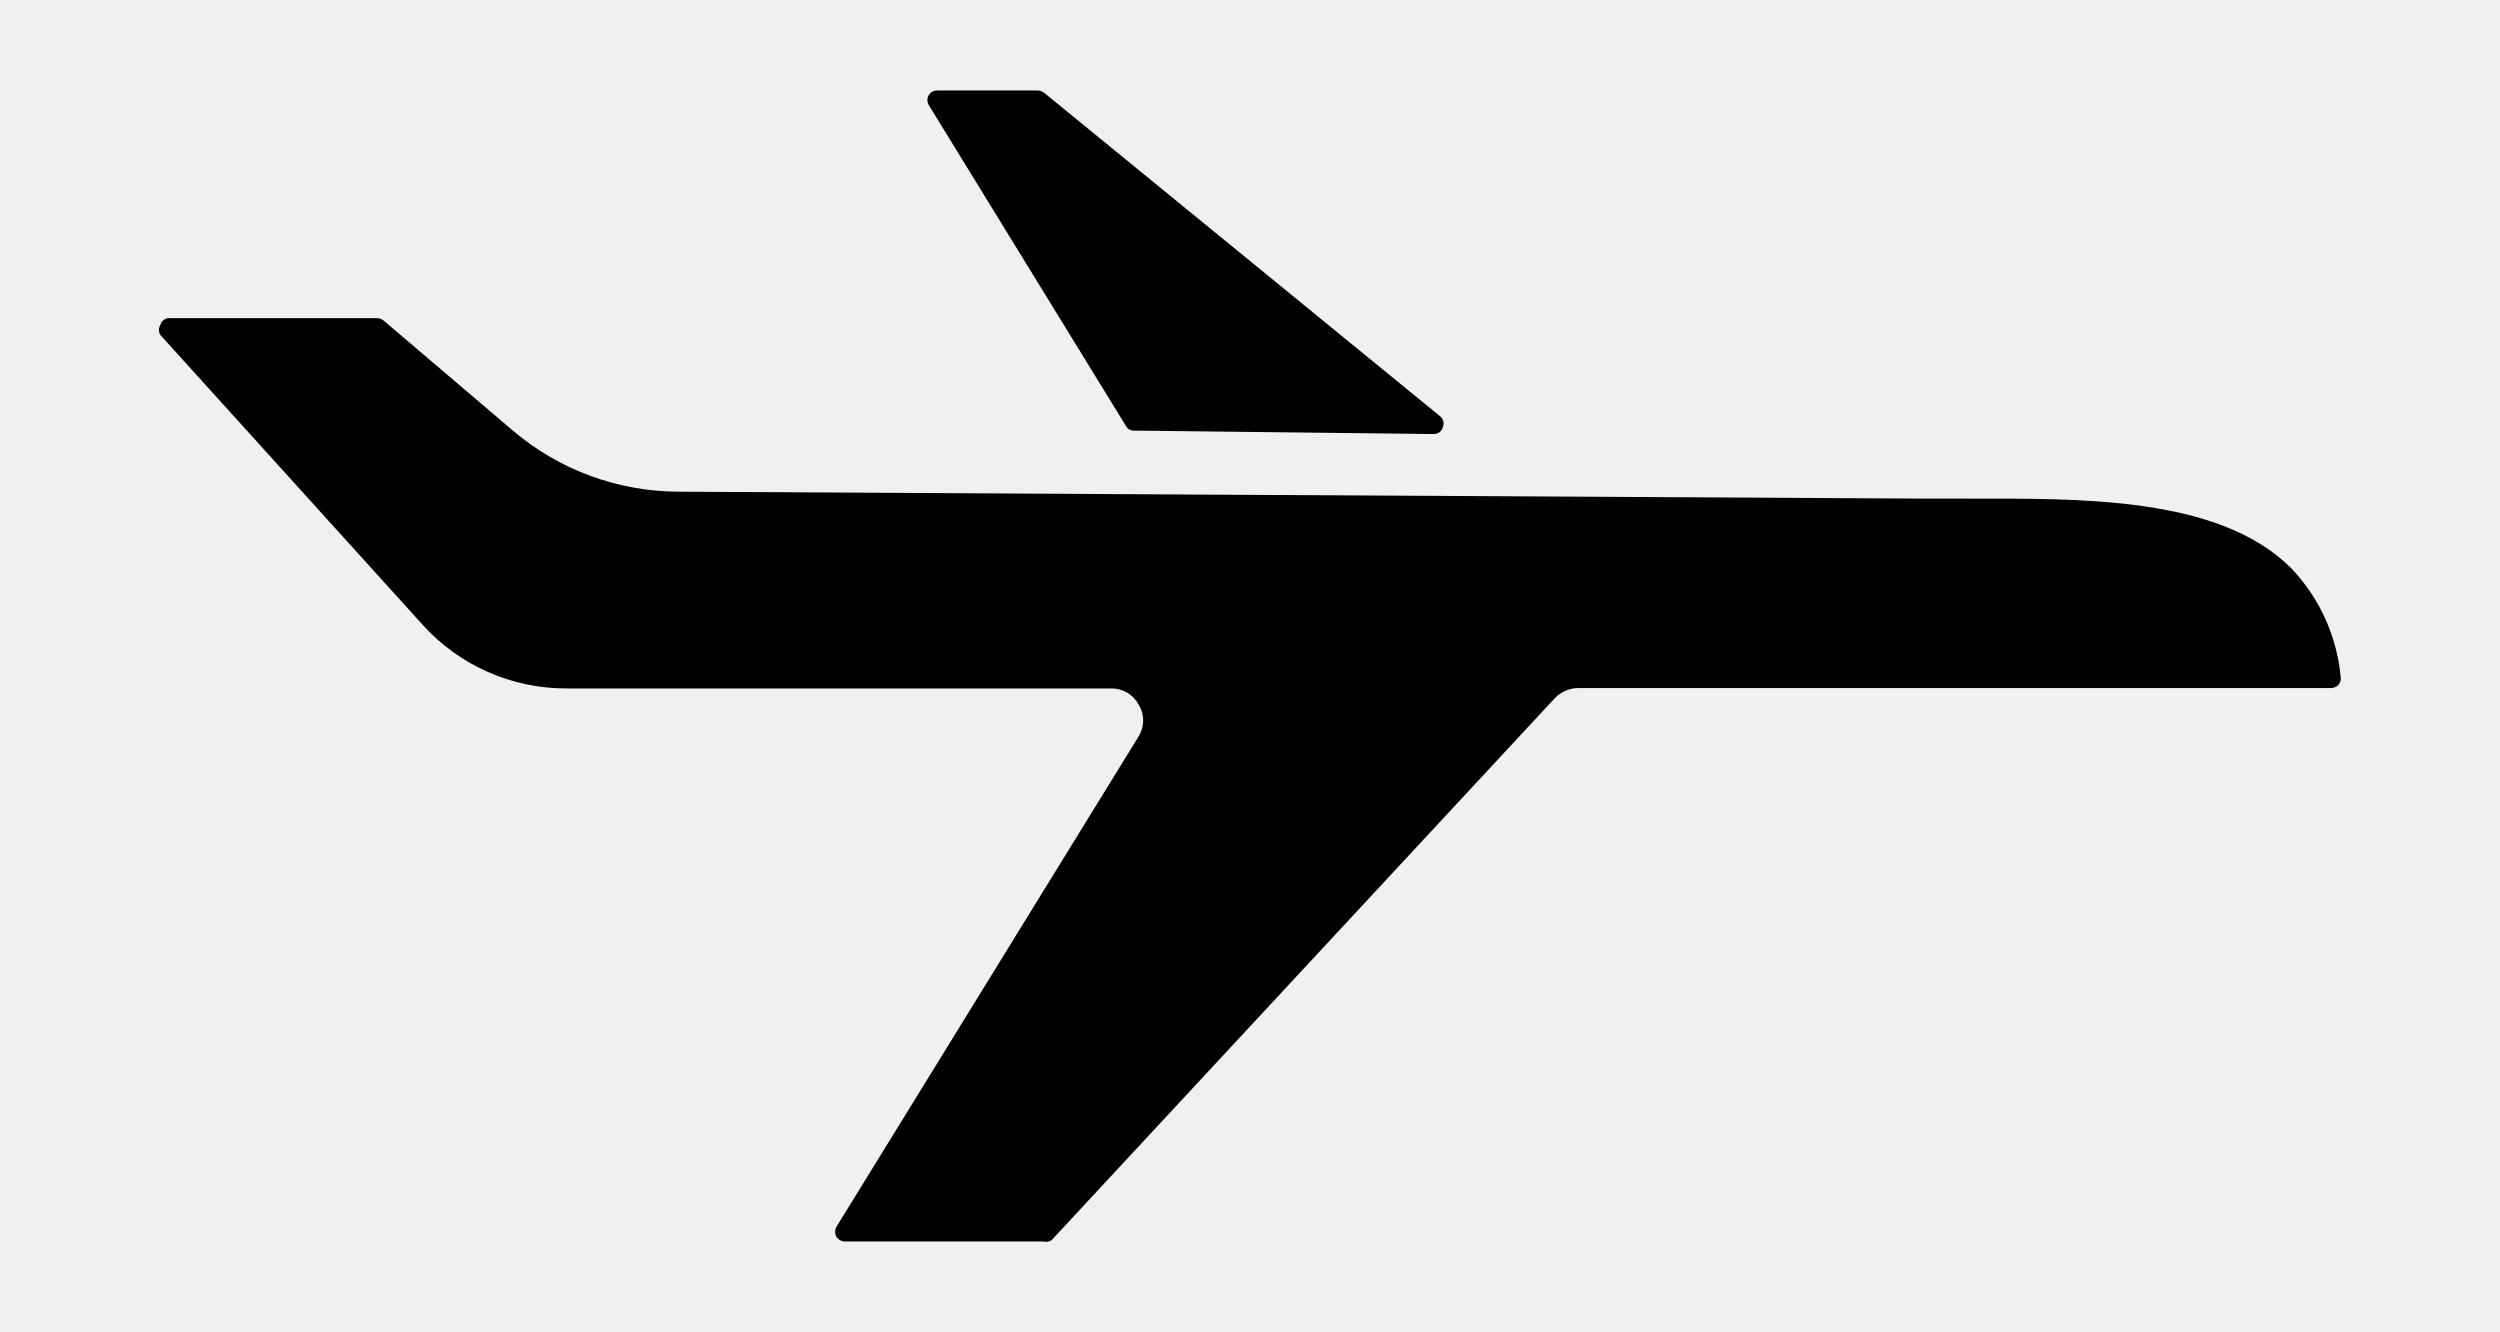
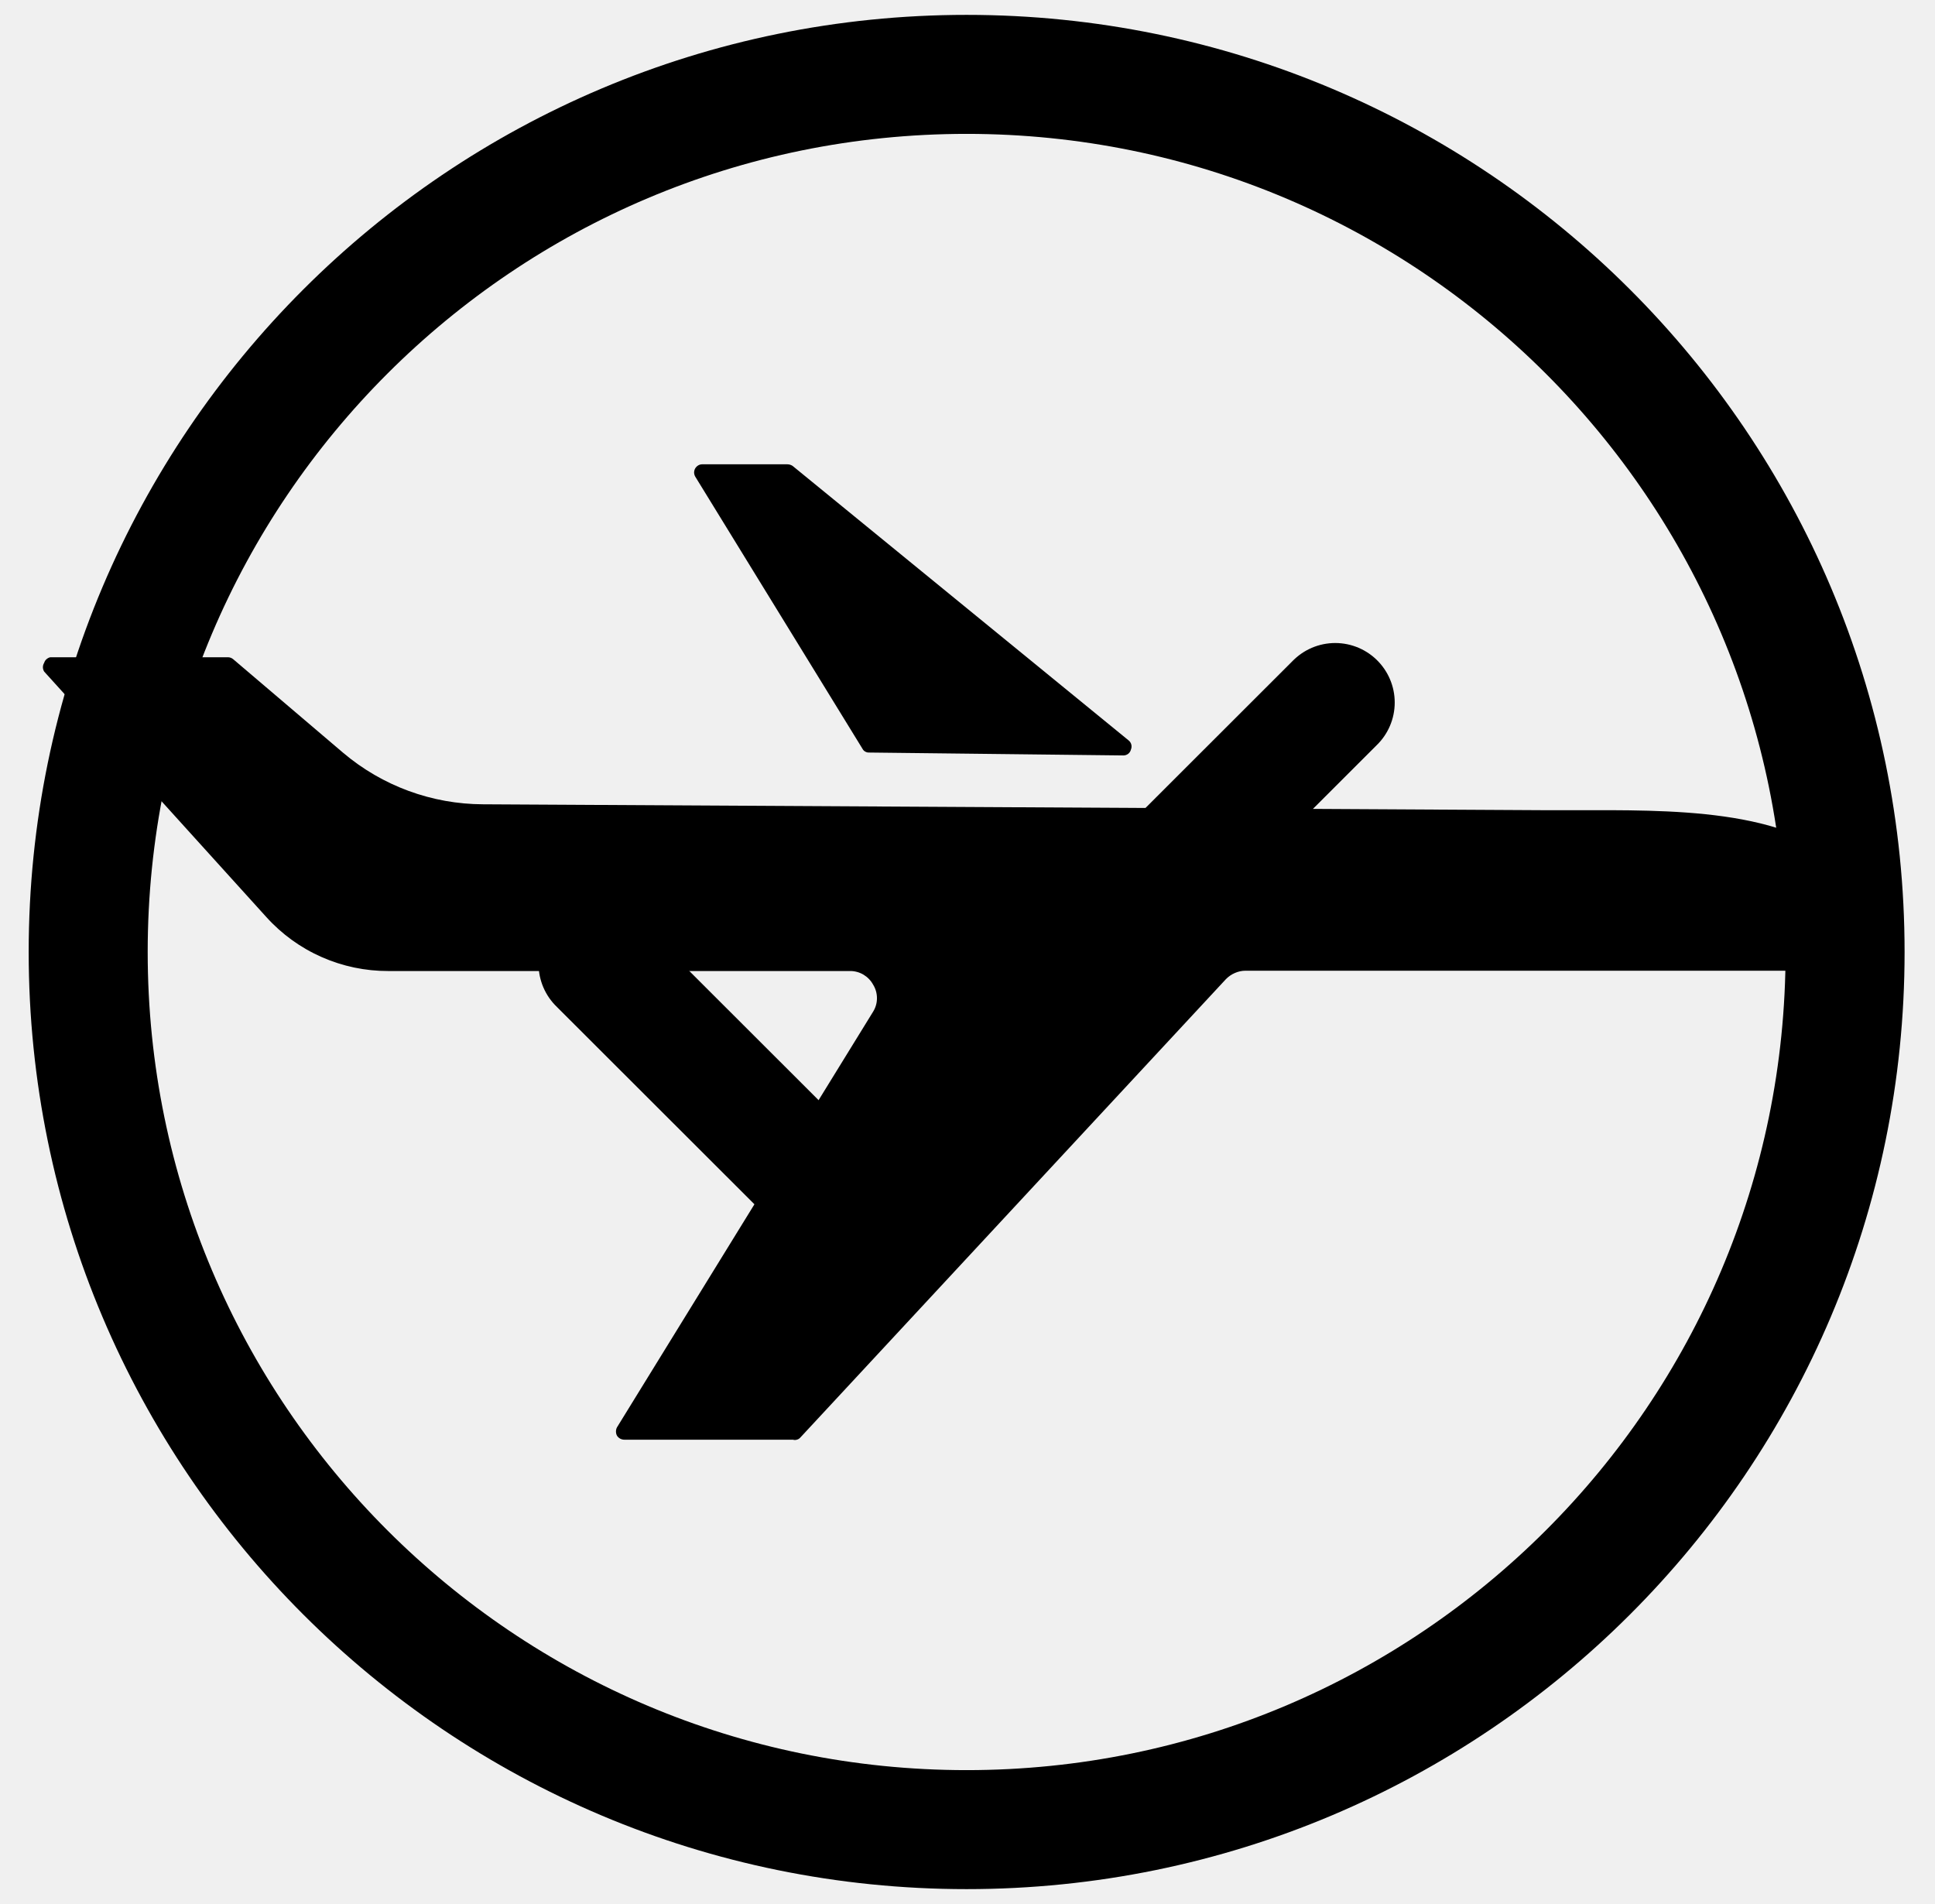
<svg xmlns="http://www.w3.org/2000/svg" id="mysprite" fill="none" aria-hidden="true" focusable="false">
  <symbol id="exit" viewBox="0 0 15 15">
    <path fill-rule="evenodd" clip-rule="evenodd" d="M1.5 10.5V12C1.5 12.796 1.816 13.559 2.379 14.121C2.941 14.684 3.704 15 4.5 15H12C13.658 15 15 13.658 15 12V3C15 2.204 14.684 1.441 14.121 0.879C13.559 0.316 12.796 0 12 0H4.5C3.704 0 2.941 0.316 2.379 0.879C1.816 1.441 1.5 2.204 1.5 3V4.5C1.5 4.699 1.579 4.89 1.72 5.03C1.86 5.171 2.051 5.25 2.25 5.25C2.449 5.25 2.64 5.171 2.78 5.03C2.921 4.89 3 4.699 3 4.5V3C3 2.602 3.158 2.221 3.439 1.939C3.721 1.658 4.102 1.5 4.5 1.5H12C12.398 1.5 12.779 1.658 13.061 1.939C13.342 2.221 13.5 2.602 13.5 3V12C13.5 12.398 13.342 12.779 13.061 13.061C12.779 13.342 12.398 13.5 12 13.5H4.5C4.102 13.5 3.721 13.342 3.439 13.061C3.158 12.779 3 12.398 3 12V10.5C2.991 10.307 2.909 10.125 2.769 9.991C2.629 9.857 2.443 9.783 2.25 9.783C2.057 9.783 1.871 9.857 1.731 9.991C1.591 10.125 1.509 10.307 1.5 10.5ZM7.189 6.75L6.22 5.781C6.079 5.64 6 5.45 6 5.251C6 5.052 6.079 4.861 6.219 4.72C6.36 4.579 6.551 4.5 6.75 4.5C6.949 4.5 7.14 4.579 7.28 4.72L9.53 6.97C9.6 7.039 9.655 7.122 9.693 7.213C9.731 7.304 9.75 7.402 9.75 7.5C9.75 7.599 9.731 7.697 9.693 7.788C9.655 7.879 9.6 7.961 9.53 8.031L7.28 10.281C7.14 10.422 6.949 10.501 6.75 10.501C6.551 10.501 6.36 10.421 6.219 10.281C6.079 10.14 6 9.949 6 9.75C6 9.551 6.079 9.36 6.22 9.22L7.189 8.25H0.75C0.551 8.25 0.36 8.171 0.22 8.03C0.079 7.89 0 7.699 0 7.5C0 7.301 0.079 7.11 0.22 6.97C0.36 6.829 0.551 6.75 0.75 6.75H7.189Z" fill="currentColor" />
  </symbol>
  <svg id="airplane" viewBox="0 0 24 14">
    <path d="M13.934 4.453L9.766 1.052H8.726L10.797 4.424L13.934 4.453Z" fill="currentColor" />
    <path d="M13.934 4.562L10.781 4.526C10.764 4.527 10.746 4.523 10.731 4.514C10.716 4.506 10.704 4.493 10.696 4.477L8.624 1.105C8.615 1.09 8.61 1.073 8.609 1.055C8.609 1.037 8.613 1.019 8.622 1.003C8.631 0.988 8.643 0.975 8.659 0.965C8.674 0.956 8.691 0.951 8.709 0.951H9.766C9.789 0.951 9.811 0.958 9.831 0.971L13.999 4.376C14.015 4.389 14.027 4.407 14.032 4.428C14.037 4.448 14.035 4.47 14.027 4.489C14.022 4.51 14.01 4.529 13.993 4.542C13.976 4.555 13.955 4.562 13.934 4.562ZM10.854 4.331L13.645 4.355L9.729 1.162H8.917L10.854 4.331Z" fill="currentColor" />
    <path d="M22.883 6.045C22.148 5.318 20.698 5.334 19.536 5.346H19.13L6.008 5.277C5.349 5.271 4.713 5.035 4.208 4.611L2.827 3.453H0.625L3.379 6.496C3.561 6.697 3.783 6.858 4.031 6.968C4.278 7.078 4.546 7.134 4.817 7.134H10.554C10.633 7.132 10.712 7.152 10.781 7.192C10.85 7.232 10.907 7.291 10.945 7.361C10.983 7.431 11.002 7.51 10.998 7.59C10.994 7.669 10.968 7.746 10.923 7.812L7.742 12.947H9.835L15.116 7.26C15.157 7.217 15.206 7.182 15.26 7.158C15.315 7.135 15.373 7.122 15.433 7.122H23.375C23.335 6.718 23.162 6.339 22.883 6.045Z" fill="currentColor" />
    <path d="M9.835 13.049H7.743C7.725 13.049 7.707 13.044 7.692 13.036C7.676 13.027 7.663 13.015 7.653 13C7.644 12.984 7.64 12.966 7.64 12.947C7.64 12.929 7.644 12.911 7.653 12.895L10.83 7.739C10.861 7.689 10.877 7.632 10.877 7.573C10.877 7.514 10.861 7.456 10.83 7.406C10.802 7.354 10.76 7.311 10.71 7.281C10.659 7.251 10.601 7.235 10.542 7.236H4.818C4.532 7.237 4.25 7.178 3.988 7.062C3.727 6.947 3.493 6.777 3.302 6.565L0.548 3.522C0.538 3.506 0.532 3.487 0.532 3.468C0.532 3.448 0.538 3.429 0.548 3.413C0.553 3.395 0.563 3.38 0.577 3.368C0.591 3.356 0.607 3.347 0.625 3.344H2.827C2.851 3.344 2.874 3.353 2.892 3.368L4.257 4.53C4.742 4.94 5.356 5.166 5.992 5.168L19.113 5.241H19.52C20.702 5.241 22.172 5.208 22.94 5.968C23.24 6.281 23.425 6.686 23.464 7.118C23.466 7.132 23.465 7.147 23.461 7.161C23.457 7.175 23.45 7.188 23.44 7.199C23.42 7.22 23.392 7.231 23.363 7.232H15.449C15.403 7.232 15.358 7.242 15.317 7.26C15.275 7.278 15.237 7.304 15.205 7.337L9.924 13.025C9.913 13.037 9.899 13.045 9.883 13.049C9.867 13.054 9.85 13.054 9.835 13.049ZM7.925 12.846H9.79L15.071 7.203C15.123 7.148 15.187 7.105 15.257 7.075C15.326 7.046 15.402 7.031 15.477 7.032H23.257C23.207 6.689 23.051 6.369 22.81 6.118C22.104 5.42 20.677 5.432 19.536 5.448H19.13L5.992 5.375C5.309 5.373 4.648 5.13 4.127 4.688L2.786 3.551H0.853L3.469 6.427C3.642 6.617 3.852 6.77 4.087 6.874C4.322 6.978 4.577 7.032 4.834 7.032H10.554C10.648 7.033 10.741 7.059 10.822 7.107C10.904 7.155 10.971 7.224 11.017 7.307C11.063 7.389 11.087 7.482 11.085 7.577C11.084 7.671 11.057 7.764 11.009 7.845L7.925 12.846Z" fill="currentColor" />
  </svg>
  <symbol id="train" viewBox="0 0 26 12">
    <path d="M16.898 4.07C16.898 4.468 17.037 4.849 17.283 5.131C17.529 5.412 17.863 5.57 18.211 5.57H23.938C23.579 4.468 23.018 3.467 22.293 2.635H18.193C17.858 2.64 17.537 2.791 17.296 3.058C17.055 3.325 16.913 3.687 16.898 4.07Z" fill="currentColor" />
    <path d="M18.193 6.5C17.904 6.515 17.616 6.463 17.345 6.347C17.075 6.231 16.827 6.053 16.618 5.825C16.409 5.597 16.243 5.323 16.129 5.019C16.016 4.715 15.957 4.388 15.957 4.058C15.957 3.727 16.016 3.4 16.129 3.096C16.243 2.793 16.409 2.518 16.618 2.29C16.827 2.062 17.075 1.884 17.345 1.768C17.616 1.652 17.904 1.6 18.193 1.615H21.216C20.036 0.697 18.641 0.206 17.213 0.205H1.625V7.92H22.953C23.144 7.924 23.332 7.877 23.504 7.781C23.675 7.685 23.823 7.545 23.938 7.37C24.099 7.119 24.177 6.811 24.156 6.5H18.193ZM6.643 5.535H4.058V2.59H6.643V5.535ZM12.58 5.535H9.994V2.59H12.563L12.58 5.535ZM24.813 10.09H1.188C1.097 10.12 1.017 10.184 0.96 10.27C0.903 10.357 0.873 10.462 0.873 10.57C0.873 10.678 0.903 10.784 0.96 10.87C1.017 10.957 1.097 11.02 1.188 11.05H24.813C24.903 11.02 24.983 10.957 25.04 10.87C25.097 10.784 25.128 10.678 25.128 10.57C25.128 10.462 25.097 10.357 25.04 10.27C24.983 10.184 24.903 10.12 24.813 10.09Z" fill="currentColor" />
  </symbol>
  <symbol id="hotel" viewBox="0 0 19 13">
    <path d="M2.444 6.096H6.56C6.789 6.096 7.074 6.096 7.074 5.085C7.074 4.607 6.154 4.074 5.531 4.074H2.518C1.972 4.074 1.467 4.458 1.419 4.992C1.364 5.591 1.845 6.096 2.444 6.096Z" fill="currentColor" />
    <path d="M18.596 6.5H1.213V0.436C1.213 0.213 1.032 0.032 0.808 0.032H0.404C0.181 0.032 0 0.213 0 0.436V12.564C0 12.787 0.181 12.968 0.404 12.968H0.809C1.032 12.968 1.213 12.787 1.213 12.564V9.734H17.787V12.564C17.787 12.787 17.968 12.968 18.192 12.968H18.596C18.819 12.968 19 12.787 19 12.564V6.904C19 6.681 18.819 6.5 18.596 6.5Z" fill="currentColor" />
  </symbol>
  <symbol id="car" viewBox="0 0 28 13">
    <path d="M14.9 1.592C14.9 1.473 14.875 1.355 14.826 1.245C14.777 1.135 14.705 1.035 14.614 0.951C14.524 0.866 14.416 0.8 14.298 0.754C14.18 0.709 14.053 0.686 13.925 0.687H13.105C12.976 0.686 12.849 0.708 12.73 0.753C12.612 0.798 12.504 0.865 12.412 0.949C12.321 1.033 12.249 1.133 12.2 1.244C12.15 1.354 12.125 1.473 12.125 1.592H14.891H14.9ZM13.03 2.498H11.572C10.919 2.496 10.286 2.707 9.781 3.093L6.936 5.687H13.03V2.498ZM14 5.687H20.094L17.23 3.062C16.728 2.689 16.104 2.487 15.463 2.489H14V5.687ZM27.087 9.306H25.681C25.552 9.306 25.428 9.258 25.337 9.172C25.245 9.087 25.194 8.971 25.194 8.851C25.194 8.73 25.245 8.614 25.337 8.529C25.428 8.444 25.552 8.396 25.681 8.396H26.806C26.532 7.848 26.097 7.384 25.55 7.06C25.004 6.735 24.37 6.562 23.722 6.562H3.688C2.141 6.562 0.875 7.989 0.875 9.739V10.176H2.389C2.499 9.662 2.796 9.2 3.23 8.867C3.665 8.535 4.209 8.353 4.77 8.353C5.332 8.353 5.876 8.535 6.31 8.867C6.744 9.2 7.042 9.662 7.152 10.176H20.858C20.97 9.665 21.268 9.205 21.701 8.874C22.135 8.544 22.677 8.364 23.237 8.364C23.796 8.364 24.339 8.544 24.772 8.874C25.206 9.205 25.503 9.665 25.616 10.176H27.125V9.739C27.124 9.594 27.111 9.449 27.087 9.306Z" fill="currentColor" />
    <path d="M23.239 12.25C22.907 12.251 22.582 12.16 22.305 11.988C22.028 11.816 21.812 11.571 21.685 11.285C21.557 10.999 21.524 10.683 21.588 10.379C21.653 10.075 21.813 9.795 22.048 9.576C22.283 9.357 22.582 9.208 22.908 9.147C23.234 9.087 23.572 9.118 23.879 9.237C24.186 9.357 24.448 9.558 24.632 9.816C24.816 10.075 24.913 10.378 24.913 10.688C24.913 11.102 24.736 11.5 24.422 11.793C24.108 12.085 23.683 12.25 23.239 12.25ZM23.239 9.997C23.137 9.989 23.035 10.001 22.938 10.033C22.841 10.064 22.753 10.113 22.678 10.178C22.603 10.243 22.543 10.321 22.502 10.409C22.461 10.496 22.44 10.591 22.44 10.686C22.44 10.781 22.461 10.876 22.502 10.963C22.543 11.05 22.603 11.129 22.678 11.194C22.753 11.258 22.841 11.308 22.938 11.339C23.035 11.37 23.137 11.383 23.239 11.375C23.425 11.361 23.598 11.283 23.724 11.155C23.851 11.027 23.921 10.86 23.921 10.686C23.921 10.512 23.851 10.345 23.724 10.217C23.598 10.089 23.425 10.011 23.239 9.997ZM4.77 12.25C4.438 12.251 4.113 12.16 3.836 11.988C3.56 11.816 3.344 11.571 3.216 11.285C3.089 10.999 3.055 10.683 3.12 10.379C3.184 10.075 3.344 9.795 3.579 9.576C3.814 9.357 4.113 9.208 4.439 9.147C4.765 9.087 5.103 9.118 5.41 9.237C5.717 9.357 5.979 9.558 6.163 9.816C6.347 10.075 6.445 10.378 6.444 10.688C6.444 11.102 6.267 11.5 5.954 11.793C5.64 12.085 5.214 12.25 4.77 12.25ZM4.77 9.997C4.668 9.989 4.566 10.001 4.469 10.033C4.373 10.064 4.284 10.113 4.209 10.178C4.134 10.243 4.074 10.321 4.033 10.409C3.992 10.496 3.971 10.591 3.971 10.686C3.971 10.781 3.992 10.876 4.033 10.963C4.074 11.05 4.134 11.129 4.209 11.194C4.284 11.258 4.373 11.308 4.469 11.339C4.566 11.37 4.668 11.383 4.77 11.375C4.956 11.361 5.129 11.283 5.256 11.155C5.382 11.027 5.452 10.86 5.452 10.686C5.452 10.512 5.382 10.345 5.256 10.217C5.129 10.089 4.956 10.011 4.77 9.997Z" fill="currentColor" />
  </symbol>
  <symbol id="yago" viewBox="0 0 16 15">
    <path fill-rule="evenodd" clip-rule="evenodd" d="M10.471 0L4.956 0.025C2.201 0.025 9.11412e-09 2.233 9.11412e-09 4.988V9.287C-3.95847e-05 9.942 0.129 10.59 0.38 11.195C0.63 11.8 0.997 12.35 1.461 12.813C1.924 13.277 2.474 13.644 3.079 13.895C3.684 14.145 4.332 14.274 4.987 14.274H10.471C11.126 14.274 11.774 14.145 12.379 13.895C12.985 13.644 13.534 13.277 13.998 12.813C14.461 12.35 14.828 11.801 15.079 11.195C15.329 10.59 15.459 9.942 15.459 9.287V4.988C15.458 3.665 14.933 2.396 13.997 1.461C13.062 0.526 11.793 0 10.471 0ZM6.295 7.829V8.071C6.295 9.344 5.962 10.151 4.918 10.146C3.826 10.146 3.322 9.125 3.322 7.13C3.322 5.073 3.93 4.099 5.365 4.099C6.023 4.104 6.667 4.29 7.227 4.637V3.526C6.837 3.242 6.125 3.023 5.298 3.023C3.111 3.023 1.919 4.582 1.919 7.13C1.919 9.743 3.011 11.225 4.892 11.225C6.717 11.225 7.681 10.052 7.681 8.033V6.75H4.835V7.829H6.295ZM11.034 11.229C12.537 11.229 13.582 10.161 13.582 8.223C13.582 6.294 12.537 5.23 11.034 5.23C9.531 5.23 8.486 6.299 8.486 8.237C8.486 10.161 9.532 11.229 11.034 11.229ZM11.036 6.309C11.791 6.309 12.171 6.893 12.171 8.223C12.171 9.563 11.792 10.152 11.036 10.152C10.281 10.152 9.901 9.567 9.901 8.237C9.901 6.893 10.281 6.309 11.036 6.309Z" fill="currentColor" />
  </symbol>
  <symbol id="aeroexpress" viewBox="0 0 19 17">
    <path d="M12.232 5.355L10.119 2.331C10.084 2.276 10.063 2.213 10.06 2.148V0.56C10.06 0.412 9.997 0.269 9.885 0.164C9.772 0.059 9.62 0 9.461 0C9.303 0 9.15 0.059 9.038 0.164C8.926 0.269 8.863 0.412 8.863 0.56V2.146C8.86 2.211 8.84 2.274 8.804 2.33L6.689 5.354C6.674 5.379 6.667 5.408 6.669 5.436C6.671 5.465 6.682 5.492 6.7 5.515L7.239 6.22C7.246 6.23 7.256 6.238 7.268 6.244C7.279 6.25 7.292 6.253 7.305 6.253C7.318 6.253 7.331 6.25 7.342 6.244C7.354 6.238 7.364 6.23 7.371 6.22L8.798 4.356C8.834 4.312 8.863 4.321 8.863 4.377V6.721C8.863 6.748 8.851 6.774 8.831 6.793C8.811 6.811 8.783 6.822 8.755 6.822H8.5C8.471 6.822 8.444 6.833 8.424 6.852C8.403 6.87 8.392 6.896 8.392 6.923V7.337C8.392 7.364 8.403 7.39 8.424 7.408C8.444 7.427 8.471 7.438 8.5 7.438H10.424C10.453 7.438 10.48 7.427 10.5 7.408C10.52 7.39 10.532 7.364 10.532 7.337V6.921C10.532 6.894 10.52 6.868 10.5 6.85C10.48 6.831 10.453 6.82 10.424 6.82H10.168C10.139 6.82 10.112 6.809 10.092 6.791C10.071 6.772 10.06 6.746 10.06 6.719V4.379C10.06 4.323 10.089 4.314 10.125 4.358L11.552 6.215C11.559 6.225 11.569 6.233 11.58 6.239C11.592 6.245 11.605 6.248 11.618 6.248C11.631 6.248 11.644 6.245 11.655 6.239C11.667 6.233 11.677 6.225 11.684 6.215L12.222 5.51C12.239 5.487 12.249 5.461 12.251 5.434C12.253 5.407 12.246 5.379 12.232 5.355ZM6.271 5.645L2.547 6.587C2.48 6.603 2.409 6.603 2.342 6.587L0.727 6.096C0.582 6.067 0.43 6.088 0.301 6.157C0.172 6.226 0.076 6.338 0.029 6.47C-0.017 6.602 -0.008 6.746 0.052 6.873C0.113 6.999 0.222 7.101 0.358 7.157L1.973 7.647C2.037 7.672 2.093 7.711 2.138 7.762L4.558 10.584C4.578 10.606 4.605 10.621 4.635 10.628C4.664 10.635 4.695 10.634 4.724 10.624L5.604 10.363C5.616 10.359 5.628 10.353 5.637 10.344C5.646 10.335 5.652 10.325 5.656 10.313C5.66 10.301 5.66 10.289 5.658 10.277C5.655 10.265 5.65 10.254 5.642 10.244L4.194 8.388C4.161 8.343 4.179 8.32 4.235 8.337L6.621 9.062C6.647 9.07 6.67 9.088 6.683 9.112C6.696 9.135 6.698 9.163 6.689 9.188L6.61 9.416C6.601 9.441 6.604 9.468 6.616 9.492C6.629 9.515 6.651 9.533 6.678 9.542L7.099 9.67C7.126 9.678 7.155 9.675 7.18 9.664C7.205 9.652 7.224 9.631 7.233 9.606L7.829 7.893C7.837 7.867 7.835 7.84 7.822 7.816C7.809 7.793 7.787 7.775 7.76 7.767L7.339 7.639C7.312 7.631 7.283 7.633 7.258 7.645C7.233 7.656 7.213 7.677 7.204 7.702L7.125 7.931C7.116 7.956 7.097 7.977 7.071 7.989C7.046 8.001 7.017 8.003 6.99 7.995L4.607 7.272C4.551 7.255 4.551 7.225 4.607 7.207L6.934 6.512C6.946 6.508 6.958 6.502 6.968 6.494C6.977 6.486 6.984 6.475 6.989 6.464C6.993 6.452 6.994 6.44 6.992 6.428C6.991 6.416 6.986 6.405 6.978 6.395L6.43 5.699C6.412 5.676 6.388 5.659 6.359 5.649C6.331 5.639 6.3 5.638 6.271 5.645ZM4.718 11.036L4.529 14.643C4.523 14.707 4.5 14.77 4.461 14.823L3.464 16.109C3.371 16.229 3.332 16.379 3.357 16.526C3.382 16.673 3.468 16.805 3.597 16.892C3.725 16.979 3.886 17.015 4.043 16.992C4.199 16.969 4.34 16.888 4.433 16.768L5.43 15.485C5.473 15.434 5.529 15.394 5.592 15.368L9.205 14.085C9.233 14.073 9.257 14.054 9.274 14.03C9.29 14.006 9.298 13.977 9.298 13.949L9.304 13.086C9.304 13.074 9.301 13.062 9.295 13.051C9.289 13.04 9.28 13.031 9.27 13.024C9.259 13.017 9.247 13.013 9.234 13.011C9.222 13.009 9.209 13.01 9.196 13.014L6.868 13.733C6.812 13.749 6.794 13.725 6.828 13.68L8.302 11.784C8.318 11.763 8.343 11.749 8.371 11.744C8.399 11.74 8.427 11.746 8.45 11.761L8.658 11.903C8.681 11.919 8.71 11.925 8.738 11.921C8.766 11.917 8.791 11.903 8.808 11.881L9.067 11.546C9.083 11.524 9.09 11.497 9.086 11.471C9.081 11.445 9.066 11.422 9.044 11.406L7.482 10.347C7.459 10.332 7.431 10.326 7.403 10.33C7.375 10.334 7.35 10.348 7.333 10.369L7.073 10.704C7.056 10.725 7.049 10.752 7.054 10.778C7.058 10.805 7.074 10.828 7.097 10.844L7.304 10.985C7.327 11.001 7.343 11.024 7.347 11.051C7.351 11.077 7.345 11.104 7.328 11.125L5.867 13.02C5.832 13.065 5.803 13.056 5.802 13.001L5.814 10.714C5.815 10.701 5.812 10.689 5.806 10.678C5.8 10.667 5.792 10.657 5.781 10.65C5.771 10.642 5.758 10.637 5.745 10.635C5.732 10.633 5.719 10.634 5.706 10.638L4.831 10.911C4.801 10.918 4.774 10.934 4.754 10.957C4.733 10.979 4.721 11.006 4.718 11.036ZM9.72 14.085L13.327 15.367C13.391 15.393 13.447 15.433 13.49 15.484L14.488 16.769C14.534 16.828 14.593 16.879 14.66 16.917C14.727 16.956 14.801 16.982 14.879 16.993C14.957 17.005 15.036 17.002 15.113 16.985C15.189 16.967 15.261 16.936 15.325 16.893C15.389 16.85 15.442 16.795 15.483 16.732C15.525 16.669 15.552 16.6 15.564 16.527C15.577 16.454 15.574 16.38 15.555 16.308C15.537 16.237 15.504 16.169 15.457 16.11L14.461 14.826C14.424 14.772 14.4 14.71 14.393 14.646L14.205 11.036C14.202 11.007 14.19 10.98 14.171 10.958C14.152 10.936 14.126 10.919 14.097 10.911L13.222 10.638C13.209 10.634 13.196 10.633 13.183 10.635C13.169 10.637 13.157 10.642 13.146 10.649C13.136 10.657 13.127 10.666 13.121 10.678C13.116 10.689 13.113 10.701 13.114 10.714L13.125 13.003C13.125 13.057 13.095 13.067 13.06 13.022L11.588 11.125C11.572 11.104 11.565 11.077 11.569 11.051C11.574 11.024 11.589 11.001 11.612 10.985L11.82 10.844C11.842 10.828 11.857 10.805 11.861 10.779C11.865 10.753 11.859 10.726 11.842 10.705L11.583 10.369C11.566 10.348 11.541 10.333 11.513 10.329C11.485 10.325 11.456 10.332 11.433 10.347L9.876 11.407C9.853 11.423 9.838 11.447 9.834 11.472C9.829 11.498 9.836 11.525 9.852 11.546L10.113 11.882C10.13 11.903 10.155 11.917 10.182 11.922C10.21 11.926 10.239 11.919 10.261 11.904L10.469 11.762C10.492 11.747 10.521 11.74 10.549 11.745C10.577 11.749 10.602 11.763 10.619 11.784L12.09 13.679C12.124 13.725 12.107 13.748 12.05 13.732L9.731 13.014C9.718 13.01 9.706 13.009 9.693 13.011C9.68 13.013 9.668 13.017 9.658 13.024C9.647 13.031 9.639 13.04 9.633 13.05C9.627 13.061 9.623 13.073 9.623 13.085L9.629 13.949C9.629 13.977 9.637 14.005 9.653 14.029C9.669 14.053 9.692 14.073 9.72 14.085ZM14.363 10.574L16.782 7.762C16.827 7.712 16.885 7.675 16.95 7.652L18.565 7.161C18.643 7.14 18.715 7.105 18.777 7.058C18.84 7.011 18.892 6.952 18.93 6.885C18.967 6.819 18.991 6.746 18.998 6.671C19.005 6.596 18.996 6.52 18.971 6.449C18.946 6.377 18.906 6.311 18.853 6.254C18.8 6.197 18.736 6.151 18.663 6.118C18.591 6.085 18.512 6.066 18.432 6.062C18.352 6.058 18.271 6.069 18.196 6.095L16.581 6.585C16.513 6.601 16.443 6.601 16.376 6.585L12.651 5.645C12.621 5.638 12.59 5.64 12.561 5.651C12.532 5.661 12.508 5.679 12.491 5.703L11.944 6.398C11.936 6.408 11.931 6.419 11.929 6.431C11.927 6.443 11.929 6.456 11.933 6.467C11.937 6.479 11.945 6.489 11.954 6.498C11.964 6.506 11.975 6.512 11.988 6.516L14.318 7.212C14.373 7.23 14.373 7.26 14.318 7.277L11.936 8C11.909 8.008 11.88 8.006 11.855 7.994C11.83 7.983 11.81 7.962 11.801 7.937L11.722 7.708C11.713 7.683 11.694 7.662 11.668 7.65C11.643 7.638 11.614 7.636 11.587 7.644L11.166 7.772C11.139 7.78 11.117 7.798 11.105 7.822C11.092 7.845 11.09 7.872 11.098 7.898L11.693 9.611C11.701 9.636 11.721 9.657 11.746 9.669C11.771 9.681 11.8 9.684 11.827 9.676L12.248 9.548C12.275 9.539 12.297 9.521 12.31 9.498C12.323 9.474 12.326 9.447 12.317 9.422L12.238 9.193C12.229 9.168 12.232 9.14 12.244 9.117C12.257 9.093 12.28 9.075 12.306 9.067L14.686 8.343C14.742 8.326 14.761 8.349 14.727 8.395L13.281 10.238C13.273 10.248 13.267 10.259 13.265 10.271C13.262 10.283 13.263 10.295 13.267 10.307C13.27 10.319 13.277 10.329 13.286 10.338C13.295 10.347 13.306 10.353 13.319 10.357L14.198 10.618C14.227 10.627 14.259 10.627 14.288 10.62C14.318 10.612 14.344 10.596 14.363 10.574Z" fill="currentColor" />
  </symbol>
  <symbol id="freeorder" viewBox="0 0 15 15">
    <path d="M14.57 9.091C14.353 9.091 14.177 9.267 14.177 9.484V12.975C14.176 13.626 13.648 14.153 12.997 14.154H1.966C1.315 14.153 0.787 13.626 0.786 12.975V2.73C0.787 2.078 1.315 1.551 1.966 1.55H5.457C5.674 1.55 5.85 1.374 5.85 1.157C5.85 0.94 5.674 0.764 5.457 0.764H1.966C0.881 0.765 0.001 1.644 0 2.73V12.975C0.001 14.06 0.881 14.939 1.966 14.941H12.997C14.082 14.939 14.962 14.06 14.963 12.975V9.484C14.963 9.267 14.787 9.091 14.57 9.091Z" fill="currentColor" />
    <path d="M6.148 7.022L11.888 1.281L13.739 3.133L7.999 8.873L6.148 7.022ZM5.211 9.81L7.257 9.243L5.778 7.764L5.211 9.81ZM14.251 0.308C13.867 -0.075 13.245 -0.075 12.861 0.308L12.444 0.725L14.296 2.577L14.713 2.16C15.096 1.776 15.096 1.154 14.713 0.77L14.251 0.308Z" fill="currentColor" />
  </symbol>
  <symbol id="additional" viewBox="0 0 15 17">
    <path fill-rule="evenodd" clip-rule="evenodd" d="M9.158 16.333H0.772C0.747 16.333 0.722 16.328 0.699 16.32C0.676 16.311 0.655 16.298 0.638 16.281C0.62 16.265 0.606 16.246 0.597 16.225C0.588 16.204 0.583 16.181 0.583 16.158V0.675C0.583 0.578 0.668 0.5 0.772 0.5H14.145C14.249 0.5 14.333 0.578 14.333 0.675V11.628C14.07 11.357 13.761 11.127 13.417 10.946V1.333H1.5V15.5H8.407C8.607 15.813 8.86 16.095 9.158 16.333ZM9.158 11.333H2.417V10.5H12.5V10.605C11.92 10.469 11.312 10.465 10.729 10.592C10.147 10.719 9.607 10.973 9.158 11.333ZM7.917 13.833H2.417V13H8.032C7.957 13.267 7.917 13.546 7.917 13.833ZM2.417 3V3.833H12.5V3H2.417ZM2.417 5.5V6.333H12.5V5.5H2.417ZM2.417 8V8.833H12.5V8H2.417ZM10.667 13V11.333H12.5V13H14.333V14.667H12.5V16.333H10.667V14.667H8.833V13H10.667Z" fill="currentColor" />
  </symbol>
  <symbol id="autonotebooks" viewBox="0 0 22 14">
    <path d="M7.263 1.285C7.263 1.26 7.273 1.236 7.29 1.218C7.308 1.201 7.332 1.191 7.357 1.191H19.328C19.353 1.191 19.377 1.201 19.394 1.218C19.412 1.236 19.422 1.26 19.422 1.285V9.409C19.422 9.422 19.42 9.434 19.415 9.446C19.41 9.457 19.403 9.467 19.394 9.476C19.386 9.485 19.375 9.492 19.364 9.497C19.352 9.501 19.34 9.504 19.328 9.504H13.183V10.695H19.328C20.037 10.695 20.613 10.118 20.613 9.409V1.285C20.613 0.577 20.037 0 19.328 0H7.357C6.648 0 6.072 0.577 6.072 1.285V3.893H7.263V1.285ZM21.533 11.182H13.183V12.874H20.776C21.452 12.874 22 12.326 22 11.649C22 11.391 21.791 11.182 21.533 11.182Z" fill="currentColor" />
    <path d="M13.613 7C13.58 6.905 13.465 6.832 13.368 6.832H12.116C12.019 6.832 11.904 6.905 11.871 7C11.839 7.093 11.816 7.176 11.8 7.254L10.963 4.939C10.825 4.557 10.46 4.301 10.054 4.301H3.654C3.248 4.301 2.883 4.557 2.745 4.939L1.908 7.254C1.892 7.176 1.869 7.093 1.837 7C1.804 6.905 1.689 6.832 1.592 6.832H0.34C0.243 6.832 0.128 6.905 0.095 7C-0.032 7.37 -0.032 7.581 0.095 7.95C0.128 8.045 0.243 8.119 0.34 8.119H1.592C1.593 8.119 1.595 8.119 1.596 8.119L1.577 8.171C1.322 8.256 1.137 8.496 1.137 8.78V13.023C1.137 13.064 1.145 13.104 1.161 13.142C1.176 13.179 1.199 13.213 1.228 13.242C1.256 13.27 1.29 13.293 1.328 13.309C1.365 13.324 1.405 13.332 1.446 13.332H2.999C3.081 13.332 3.16 13.3 3.218 13.242C3.276 13.184 3.308 13.105 3.308 13.023V11.521H10.4V13.023C10.4 13.105 10.432 13.184 10.49 13.242C10.548 13.3 10.627 13.332 10.709 13.332H12.262C12.303 13.332 12.343 13.324 12.38 13.309C12.418 13.293 12.452 13.27 12.48 13.242C12.509 13.213 12.532 13.179 12.547 13.142C12.563 13.104 12.571 13.064 12.571 13.023V8.78C12.571 8.496 12.386 8.256 12.131 8.171L12.112 8.119C12.113 8.119 12.115 8.119 12.116 8.119H13.368C13.465 8.119 13.58 8.045 13.613 7.95C13.74 7.581 13.74 7.37 13.613 7ZM3.773 5.437H9.935L10.911 8.138H2.796L3.773 5.437ZM3.944 10.041H2.645C2.366 10.041 2.14 9.815 2.14 9.536C2.14 9.257 2.366 9.031 2.645 9.031H3.944C4.223 9.031 4.449 9.257 4.449 9.536C4.449 9.815 4.223 10.041 3.944 10.041ZM11.063 10.041H9.763C9.485 10.041 9.259 9.815 9.259 9.536C9.259 9.257 9.485 9.031 9.763 9.031H11.063C11.342 9.031 11.568 9.257 11.568 9.536C11.568 9.815 11.342 10.041 11.063 10.041Z" fill="currentColor" />
  </symbol>
  <symbol id="trip" viewBox="0 0 15 17">
    <path d="M1.626 5.5C1.337 5.5 1.06 5.615 0.855 5.82C0.651 6.025 0.536 6.302 0.535 6.591V13.705C0.535 14.306 1.025 14.796 1.626 14.796H1.72V15.37C1.721 15.838 2.102 16.219 2.569 16.219C3.036 16.219 3.417 15.838 3.417 15.37V14.796H4.293V9.827C4.293 9.345 4.528 8.92 4.886 8.651V6.864C4.886 6.785 4.918 6.709 4.973 6.654C5.029 6.598 5.104 6.567 5.183 6.567C5.262 6.567 5.337 6.598 5.393 6.654C5.449 6.709 5.48 6.785 5.48 6.864V8.38C5.573 8.362 5.67 8.351 5.769 8.351H7.368V6.864C7.368 6.785 7.399 6.709 7.455 6.654C7.511 6.598 7.586 6.567 7.665 6.567C7.744 6.567 7.819 6.598 7.875 6.654C7.931 6.709 7.962 6.785 7.962 6.864V7.301C8.197 7.119 8.485 7.021 8.782 7.02H9.831V6.591C9.831 6.302 9.716 6.025 9.511 5.82C9.307 5.615 9.03 5.5 8.74 5.5H7.233V2.698H7.439C7.8 2.698 8.094 2.405 8.094 2.043V1.437C8.094 1.075 7.8 0.781 7.439 0.781H2.927C2.566 0.781 2.272 1.075 2.272 1.437V2.044C2.272 2.405 2.566 2.699 2.927 2.699H3.134V5.5H1.626V5.5ZM2.998 13.432C2.998 13.511 2.967 13.586 2.911 13.642C2.856 13.698 2.78 13.729 2.701 13.729C2.623 13.729 2.547 13.698 2.491 13.642C2.436 13.586 2.404 13.511 2.404 13.432V6.864C2.404 6.785 2.436 6.709 2.491 6.654C2.547 6.598 2.623 6.567 2.701 6.567C2.78 6.567 2.856 6.598 2.911 6.654C2.967 6.709 2.998 6.785 2.998 6.864V13.432ZM3.727 2.698H6.639V5.5H3.727V2.698Z" fill="currentColor" />
    <path d="M10.569 7.614H8.782C8.356 7.614 8.009 7.96 8.009 8.386V8.945H5.769C5.535 8.947 5.312 9.041 5.147 9.206C4.982 9.371 4.889 9.594 4.886 9.827V15.336C4.886 15.823 5.282 16.218 5.769 16.218H13.583C14.069 16.218 14.465 15.823 14.465 15.336V9.827C14.465 9.341 14.069 8.945 13.583 8.945H11.342V8.386C11.342 7.96 10.995 7.614 10.569 7.614ZM10.748 8.945H8.603V8.386C8.603 8.287 8.683 8.207 8.782 8.207H10.569C10.668 8.207 10.748 8.287 10.748 8.386V8.945Z" fill="currentColor" />
  </symbol>
  <symbol id="application" viewBox="0 0 19 12">
    <path d="M11.25 3.917H0.75V5.5H11.25V3.917ZM11.25 0.75H0.75V2.333H11.25V0.75ZM14.75 7.083V3.917H13V7.083H9.5V8.667H13V11.833H14.75V8.667H18.25V7.083H14.75ZM0.75 8.667H7.75V7.083H0.75V8.667Z" fill="currentColor" />
  </symbol>
  <symbol id="info" viewBox="0 0 20 20">
    <path d="M20 0.085H0.11V19.974H20V0.085Z" fill="white" />
    <path d="M17.087 2.998C15.213 1.178 12.698 0.168 10.086 0.188C7.473 0.207 4.973 1.253 3.126 3.1C1.279 4.947 0.233 7.447 0.214 10.059C0.195 12.672 1.204 15.187 3.024 17.061C4.295 18.33 5.885 19.232 7.627 19.671C9.368 20.11 11.196 20.07 12.917 19.555C13.163 19.48 13.369 19.311 13.49 19.085C13.611 18.858 13.638 18.593 13.564 18.347C13.49 18.101 13.322 17.895 13.096 17.772C12.87 17.65 12.605 17.622 12.359 17.695C11.612 17.919 10.836 18.032 10.056 18.032C5.643 18.032 2.053 14.442 2.053 10.029C2.053 5.617 5.643 2.027 10.056 2.027C14.468 2.027 18.058 5.617 18.058 10.029C18.061 11.589 17.606 13.116 16.749 14.419C16.611 14.634 16.564 14.895 16.617 15.145C16.67 15.395 16.82 15.614 17.034 15.754C17.247 15.894 17.507 15.945 17.758 15.895C18.008 15.844 18.229 15.698 18.372 15.486C19.625 13.574 20.182 11.288 19.948 9.014C19.714 6.739 18.704 4.615 17.087 2.998Z" fill="currentColor" />
    <path d="M9.084 5.29V11.467C9.084 11.724 9.186 11.971 9.368 12.153C9.55 12.336 9.797 12.438 10.055 12.438C10.313 12.438 10.56 12.336 10.742 12.153C10.924 11.971 11.026 11.724 11.026 11.467V5.29C11.026 5.033 10.924 4.785 10.742 4.603C10.56 4.421 10.313 4.319 10.055 4.319C9.797 4.319 9.55 4.421 9.368 4.603C9.186 4.785 9.084 5.033 9.084 5.29ZM10.055 15.74C9.863 15.74 9.675 15.683 9.515 15.576C9.356 15.47 9.231 15.318 9.158 15.14C9.084 14.963 9.065 14.768 9.102 14.579C9.14 14.391 9.233 14.218 9.368 14.082C9.504 13.946 9.677 13.854 9.866 13.816C10.054 13.779 10.249 13.798 10.427 13.871C10.604 13.945 10.756 14.069 10.863 14.229C10.969 14.389 11.026 14.577 11.026 14.769C11.026 15.026 10.924 15.273 10.742 15.456C10.56 15.638 10.313 15.74 10.055 15.74Z" fill="currentColor" />
  </symbol>
  <symbol id="toggler" viewBox="0 0 7 5">
    <path d="M4.256 4.127C3.857 4.588 3.143 4.588 2.744 4.127L1.036 2.155C0.475 1.507 0.935 0.5 1.792 0.5L5.208 0.5C6.065 0.5 6.525 1.507 5.964 2.155L4.256 4.127Z" fill="currentColor" />
  </symbol>
+   <svg id="orderSuccess" viewBox="0 0 32 32">
+     <path d="M22.18 11.807L13.787 20.193L9.791 16.201M30.749 16C30.749 24.146 24.139 30.75 15.985 30.75C7.832 30.75 1.222 24.146 1.222 16C1.222 7.854 7.832 1.25 15.985 1.25C24.139 1.25 30.749 7.854 30.749 16Z" stroke="currentColor" stroke-width="2" stroke-miterlimit="10" stroke-linecap="round" stroke-linejoin="round" />
+   </svg>
</svg>
